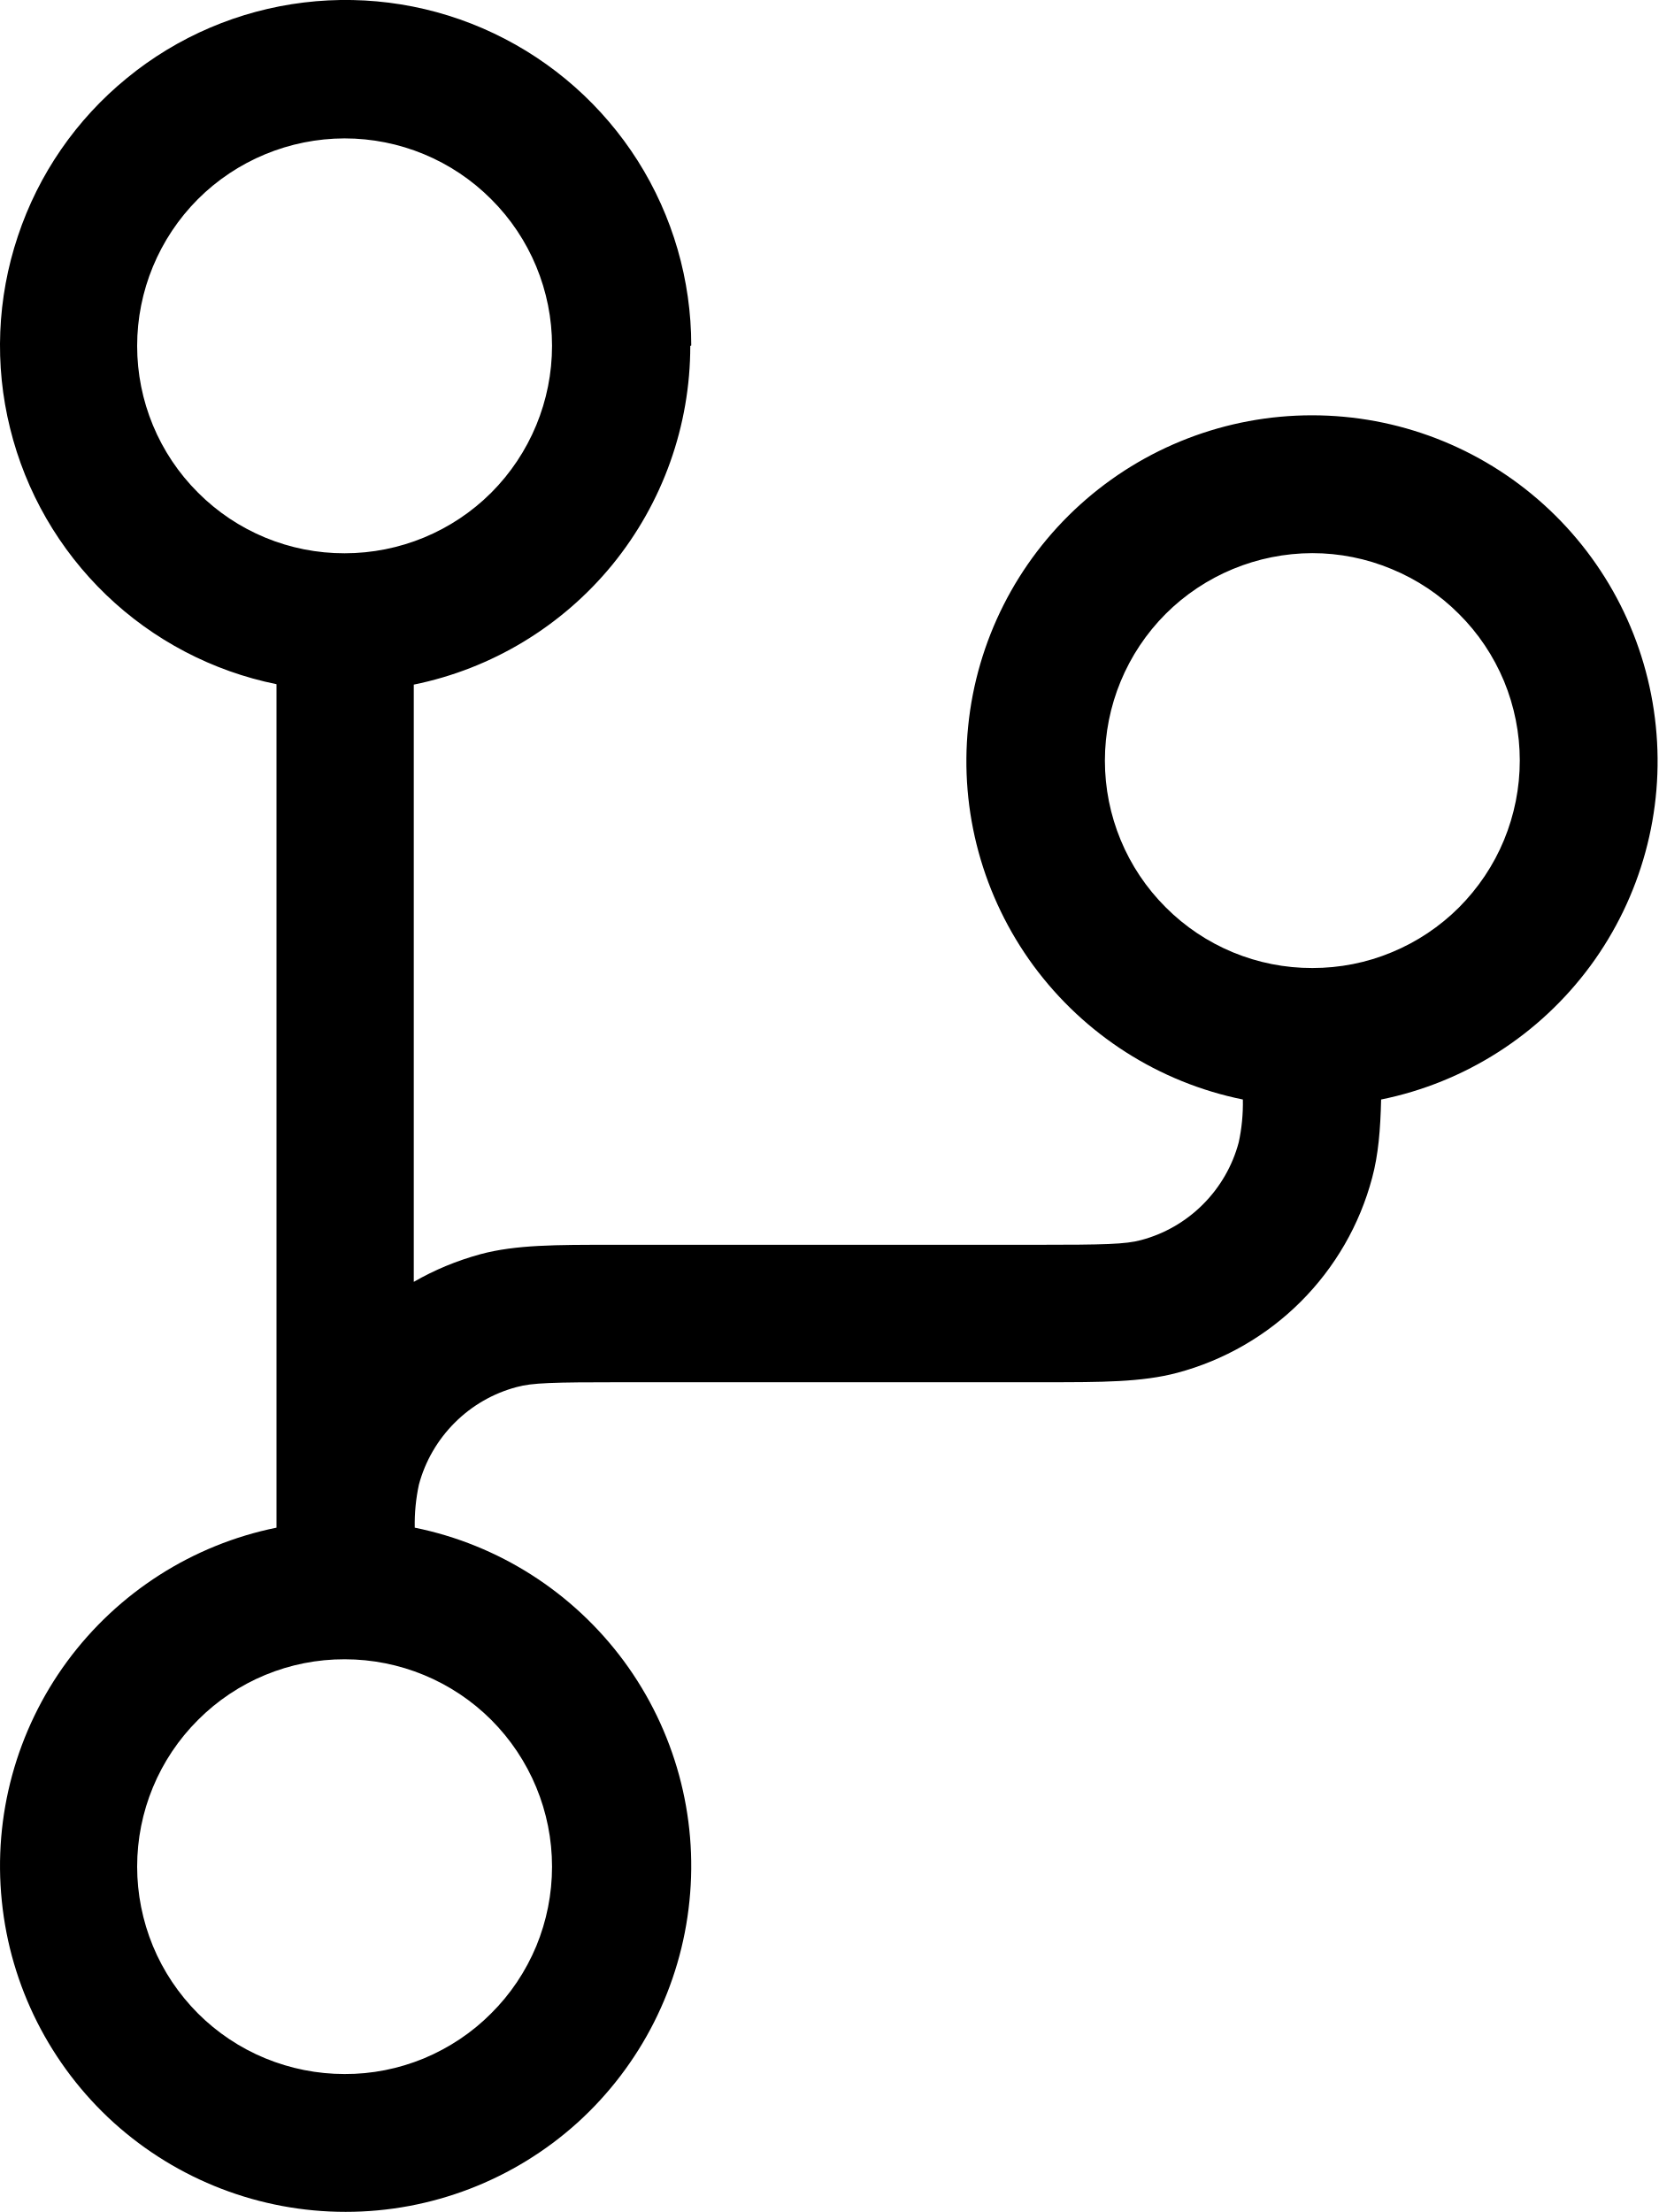
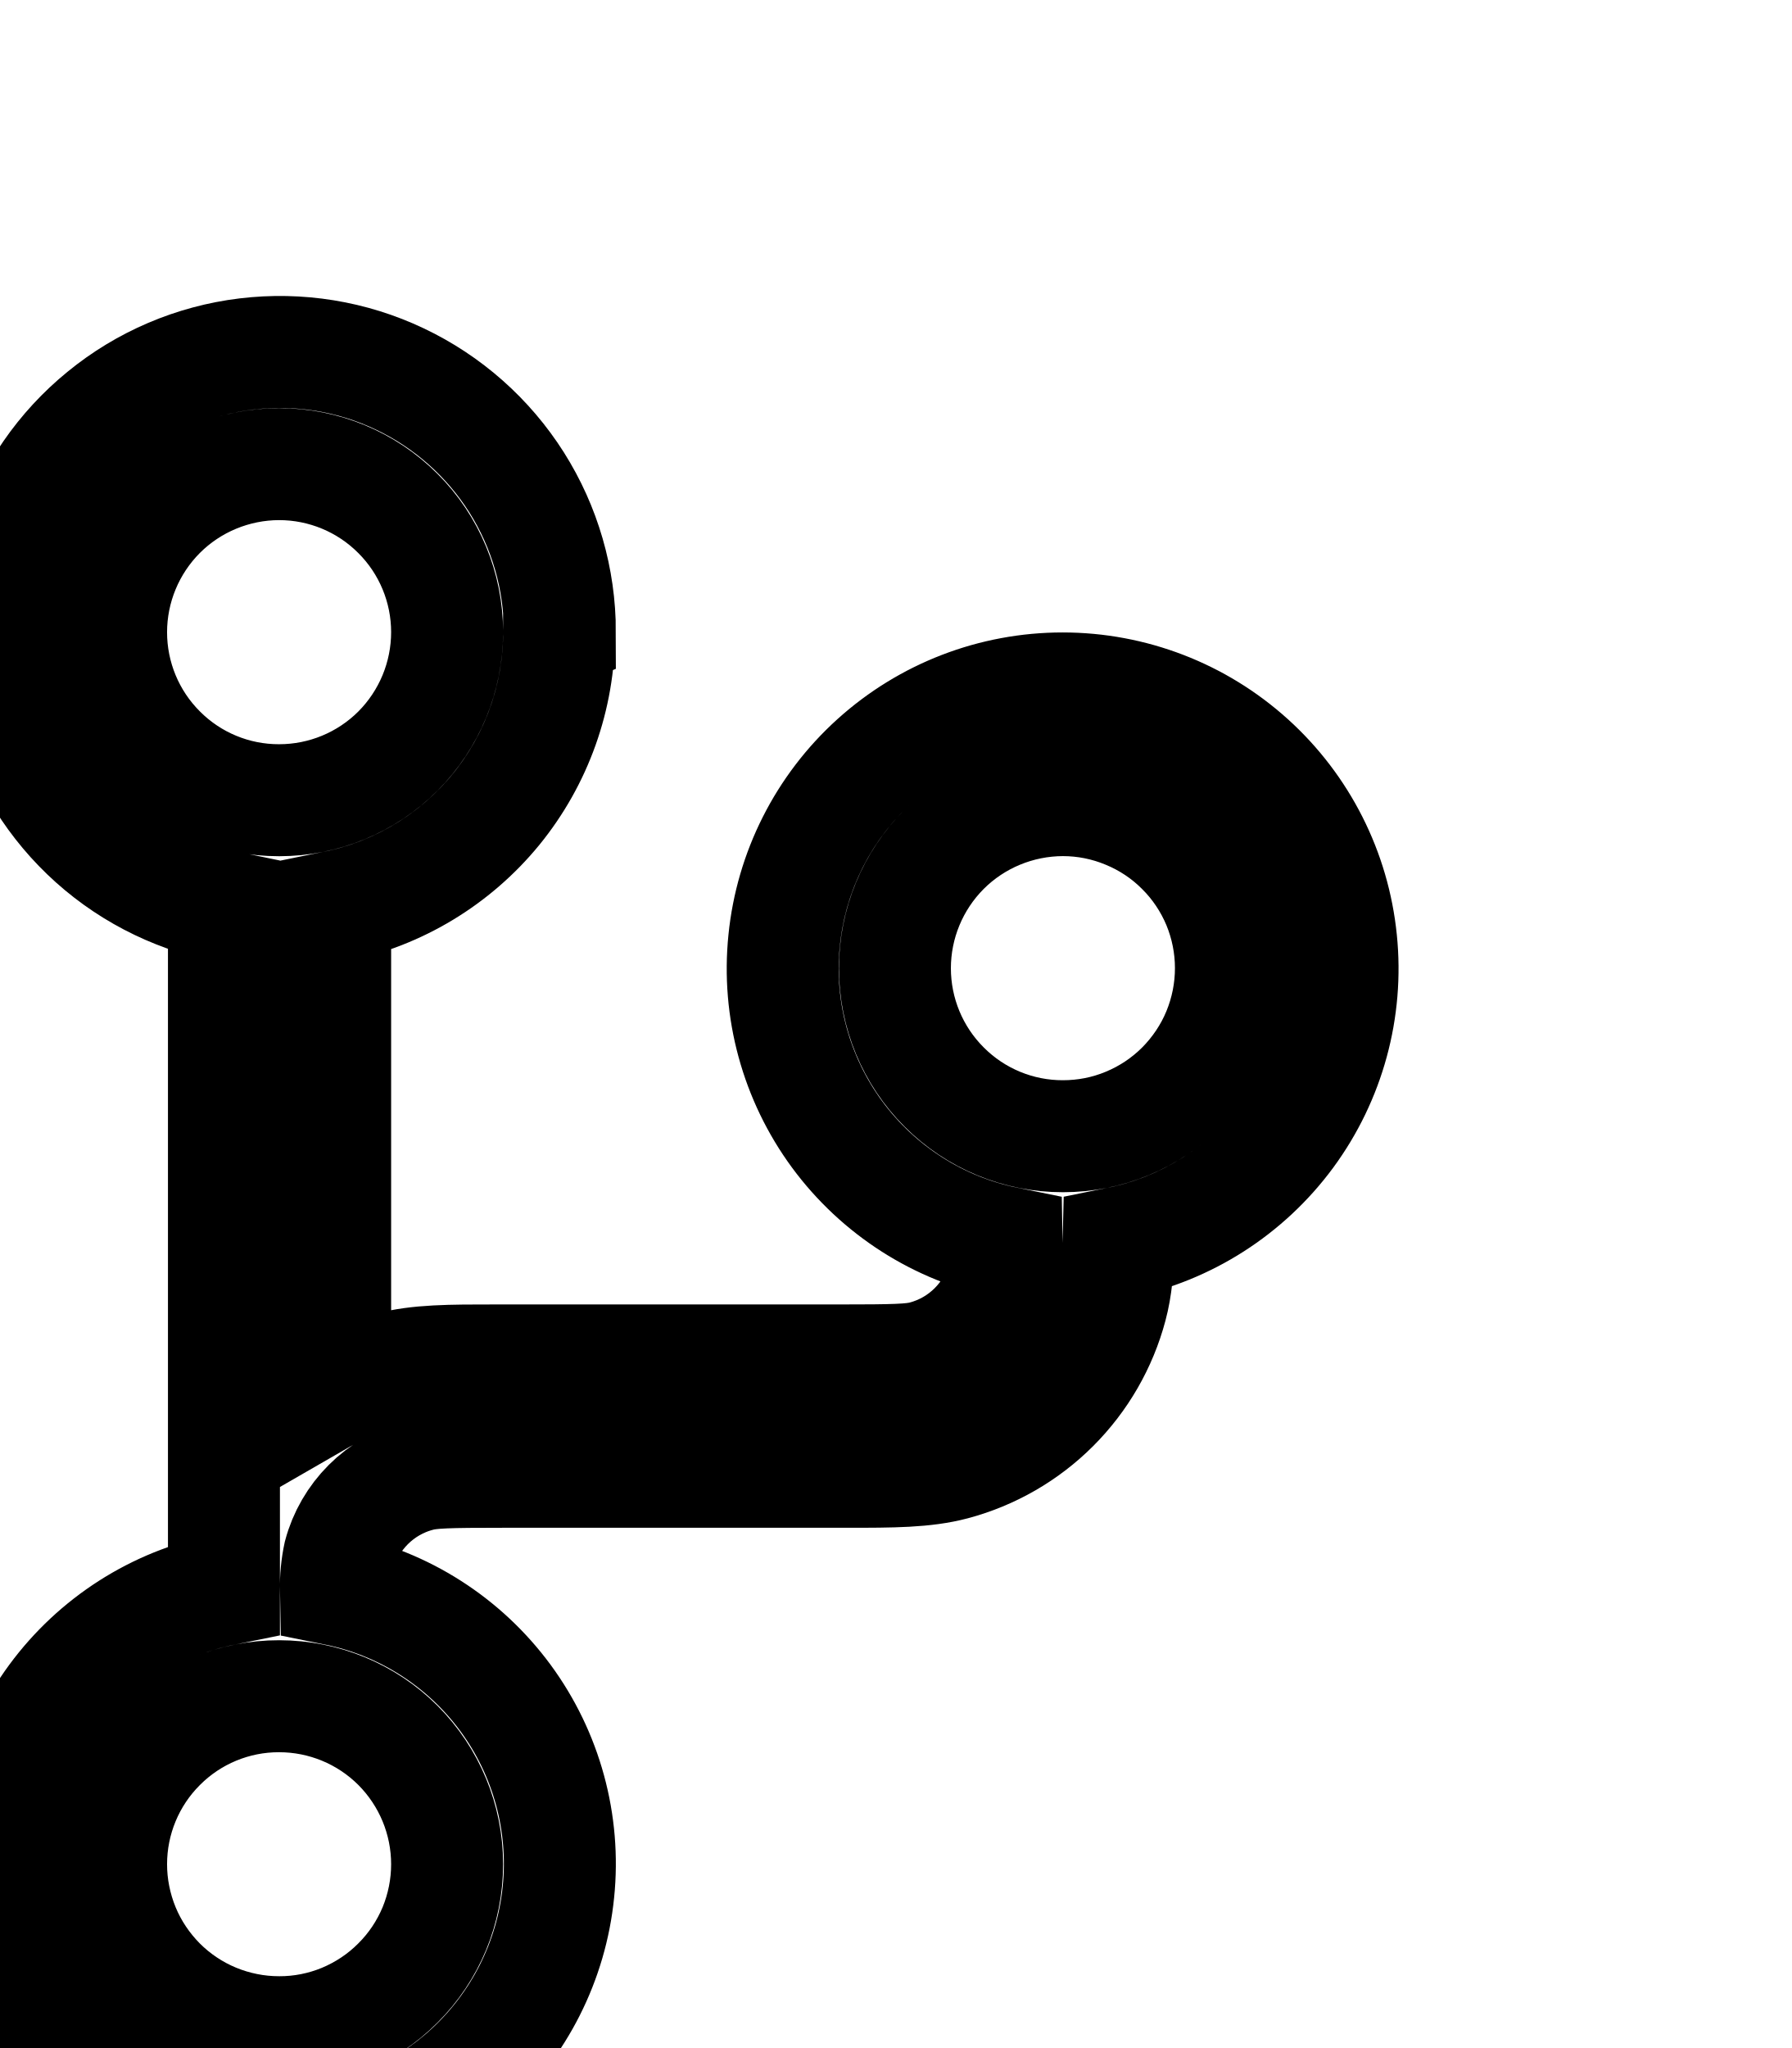
- <svg xmlns="http://www.w3.org/2000/svg" width="12" height="16" viewBox="0 0 12 16" fill="none">
-   <path fill-rule="evenodd" clip-rule="evenodd" d="M4.993 2.502C4.993 3.079 4.794 3.637 4.43 4.084C4.065 4.53 3.558 4.837 2.993 4.952V9.272C3.142 9.186 3.303 9.119 3.475 9.072C3.731 9.003 4.026 9.004 4.424 9.004H7.494C7.991 9.004 8.142 9 8.253 8.97C8.423 8.925 8.577 8.836 8.701 8.712C8.825 8.588 8.915 8.433 8.96 8.263C8.982 8.162 8.992 8.058 8.99 7.953C8.383 7.83 7.844 7.485 7.476 6.986C7.109 6.487 6.94 5.869 7.003 5.253C7.065 4.636 7.354 4.065 7.813 3.65C8.273 3.234 8.87 3.004 9.49 3.004C10.11 3.004 10.707 3.234 11.167 3.65C11.626 4.065 11.915 4.636 11.977 5.253C12.04 5.869 11.871 6.487 11.504 6.986C11.136 7.485 10.597 7.83 9.99 7.953C9.985 8.17 9.97 8.353 9.925 8.52C9.835 8.859 9.657 9.167 9.409 9.415C9.162 9.662 8.853 9.84 8.515 9.93C8.259 9.998 7.965 9.998 7.566 9.998H4.496C3.999 9.998 3.848 10.002 3.737 10.033C3.567 10.078 3.413 10.167 3.289 10.291C3.165 10.415 3.075 10.57 3.03 10.739C3.008 10.841 2.998 10.945 3 11.05C3.607 11.173 4.146 11.518 4.514 12.017C4.881 12.516 5.05 13.134 4.987 13.75C4.925 14.367 4.636 14.938 4.177 15.354C3.717 15.769 3.12 15.999 2.5 15.999C1.88 15.999 1.283 15.769 0.823 15.354C0.364 14.938 0.075 14.367 0.013 13.75C-0.05 13.134 0.119 12.516 0.486 12.017C0.854 11.518 1.393 11.173 2 11.05V4.949C1.537 4.855 1.109 4.631 0.768 4.303C0.427 3.975 0.186 3.558 0.073 3.098C-0.041 2.639 -0.021 2.157 0.129 1.709C0.278 1.26 0.552 0.863 0.919 0.564C1.285 0.264 1.729 0.075 2.198 0.018C2.668 -0.039 3.144 0.038 3.571 0.241C3.999 0.444 4.36 0.764 4.613 1.163C4.866 1.563 5 2.026 5 2.499L4.993 2.502ZM2.493 4.002C2.891 4.002 3.273 3.844 3.554 3.563C3.835 3.281 3.993 2.899 3.993 2.501C3.993 2.104 3.835 1.722 3.553 1.441C3.272 1.159 2.89 1.001 2.492 1.001C2.094 1.002 1.712 1.16 1.431 1.441C1.15 1.723 0.992 2.105 0.992 2.502C0.992 2.9 1.15 3.282 1.432 3.563C1.713 3.845 2.095 4.003 2.493 4.002ZM9.493 7.002C9.69 7.002 9.885 6.964 10.067 6.888C10.249 6.813 10.415 6.702 10.554 6.563C10.693 6.423 10.804 6.258 10.879 6.076C10.954 5.894 10.993 5.699 10.993 5.501C10.993 5.304 10.954 5.109 10.879 4.927C10.803 4.745 10.693 4.58 10.553 4.441C10.414 4.301 10.248 4.191 10.066 4.116C9.884 4.04 9.689 4.001 9.492 4.001C9.094 4.002 8.712 4.16 8.431 4.441C8.15 4.723 7.992 5.105 7.992 5.502C7.992 5.9 8.15 6.282 8.432 6.563C8.713 6.845 9.095 7.003 9.493 7.002ZM3.993 13.502C3.993 13.7 3.954 13.895 3.879 14.077C3.803 14.259 3.693 14.424 3.553 14.563C3.414 14.703 3.248 14.813 3.066 14.889C2.884 14.964 2.689 15.003 2.492 15.002C2.295 15.002 2.1 14.963 1.918 14.888C1.736 14.813 1.57 14.702 1.431 14.563C1.292 14.423 1.181 14.258 1.106 14.076C1.031 13.894 0.992 13.698 0.992 13.502C0.992 13.104 1.15 12.722 1.432 12.441C1.713 12.159 2.095 12.001 2.493 12.002C2.891 12.002 3.273 12.16 3.554 12.441C3.835 12.723 3.993 13.104 3.993 13.502Z" fill="black" />
+ <svg xmlns="http://www.w3.org/2000/svg" width="14" height="16" viewBox="0 0 16 12" fill="none">
+   <path fill-rule="evenodd" clip-rule="evenodd" d="M4.993 2.502C4.993 3.079 4.794 3.637 4.43 4.084C4.065 4.53 3.558 4.837 2.993 4.952V9.272C3.142 9.186 3.303 9.119 3.475 9.072C3.731 9.003 4.026 9.004 4.424 9.004H7.494C7.991 9.004 8.142 9 8.253 8.97C8.423 8.925 8.577 8.836 8.701 8.712C8.825 8.588 8.915 8.433 8.96 8.263C8.982 8.162 8.992 8.058 8.99 7.953C8.383 7.83 7.844 7.485 7.476 6.986C7.109 6.487 6.94 5.869 7.003 5.253C7.065 4.636 7.354 4.065 7.813 3.65C8.273 3.234 8.87 3.004 9.49 3.004C10.11 3.004 10.707 3.234 11.167 3.65C11.626 4.065 11.915 4.636 11.977 5.253C12.04 5.869 11.871 6.487 11.504 6.986C11.136 7.485 10.597 7.83 9.99 7.953C9.985 8.17 9.97 8.353 9.925 8.52C9.835 8.859 9.657 9.167 9.409 9.415C9.162 9.662 8.853 9.84 8.515 9.93C8.259 9.998 7.965 9.998 7.566 9.998H4.496C3.999 9.998 3.848 10.002 3.737 10.033C3.567 10.078 3.413 10.167 3.289 10.291C3.165 10.415 3.075 10.57 3.03 10.739C3.008 10.841 2.998 10.945 3 11.05C3.607 11.173 4.146 11.518 4.514 12.017C4.881 12.516 5.05 13.134 4.987 13.75C4.925 14.367 4.636 14.938 4.177 15.354C3.717 15.769 3.12 15.999 2.5 15.999C1.88 15.999 1.283 15.769 0.823 15.354C0.364 14.938 0.075 14.367 0.013 13.75C-0.05 13.134 0.119 12.516 0.486 12.017C0.854 11.518 1.393 11.173 2 11.05V4.949C1.537 4.855 1.109 4.631 0.768 4.303C0.427 3.975 0.186 3.558 0.073 3.098C-0.041 2.639 -0.021 2.157 0.129 1.709C0.278 1.26 0.552 0.863 0.919 0.564C1.285 0.264 1.729 0.075 2.198 0.018C2.668 -0.039 3.144 0.038 3.571 0.241C3.999 0.444 4.36 0.764 4.613 1.163C4.866 1.563 5 2.026 5 2.499L4.993 2.502ZM2.493 4.002C2.891 4.002 3.273 3.844 3.554 3.563C3.835 3.281 3.993 2.899 3.993 2.501C3.993 2.104 3.835 1.722 3.553 1.441C3.272 1.159 2.89 1.001 2.492 1.001C2.094 1.002 1.712 1.16 1.431 1.441C1.15 1.723 0.992 2.105 0.992 2.502C0.992 2.9 1.15 3.282 1.432 3.563C1.713 3.845 2.095 4.003 2.493 4.002ZM9.493 7.002C9.69 7.002 9.885 6.964 10.067 6.888C10.249 6.813 10.415 6.702 10.554 6.563C10.693 6.423 10.804 6.258 10.879 6.076C10.954 5.894 10.993 5.699 10.993 5.501C10.993 5.304 10.954 5.109 10.879 4.927C10.803 4.745 10.693 4.58 10.553 4.441C10.414 4.301 10.248 4.191 10.066 4.116C9.884 4.04 9.689 4.001 9.492 4.001C9.094 4.002 8.712 4.16 8.431 4.441C8.15 4.723 7.992 5.105 7.992 5.502C7.992 5.9 8.15 6.282 8.432 6.563C8.713 6.845 9.095 7.003 9.493 7.002ZM3.993 13.502C3.993 13.7 3.954 13.895 3.879 14.077C3.803 14.259 3.693 14.424 3.553 14.563C3.414 14.703 3.248 14.813 3.066 14.889C2.884 14.964 2.689 15.003 2.492 15.002C2.295 15.002 2.1 14.963 1.918 14.888C1.736 14.813 1.57 14.702 1.431 14.563C1.292 14.423 1.181 14.258 1.106 14.076C1.031 13.894 0.992 13.698 0.992 13.502C0.992 13.104 1.15 12.722 1.432 12.441C1.713 12.159 2.095 12.001 2.493 12.002C2.891 12.002 3.273 12.16 3.554 12.441C3.835 12.723 3.993 13.104 3.993 13.502Z" stroke="CurrentColor" />
</svg>
